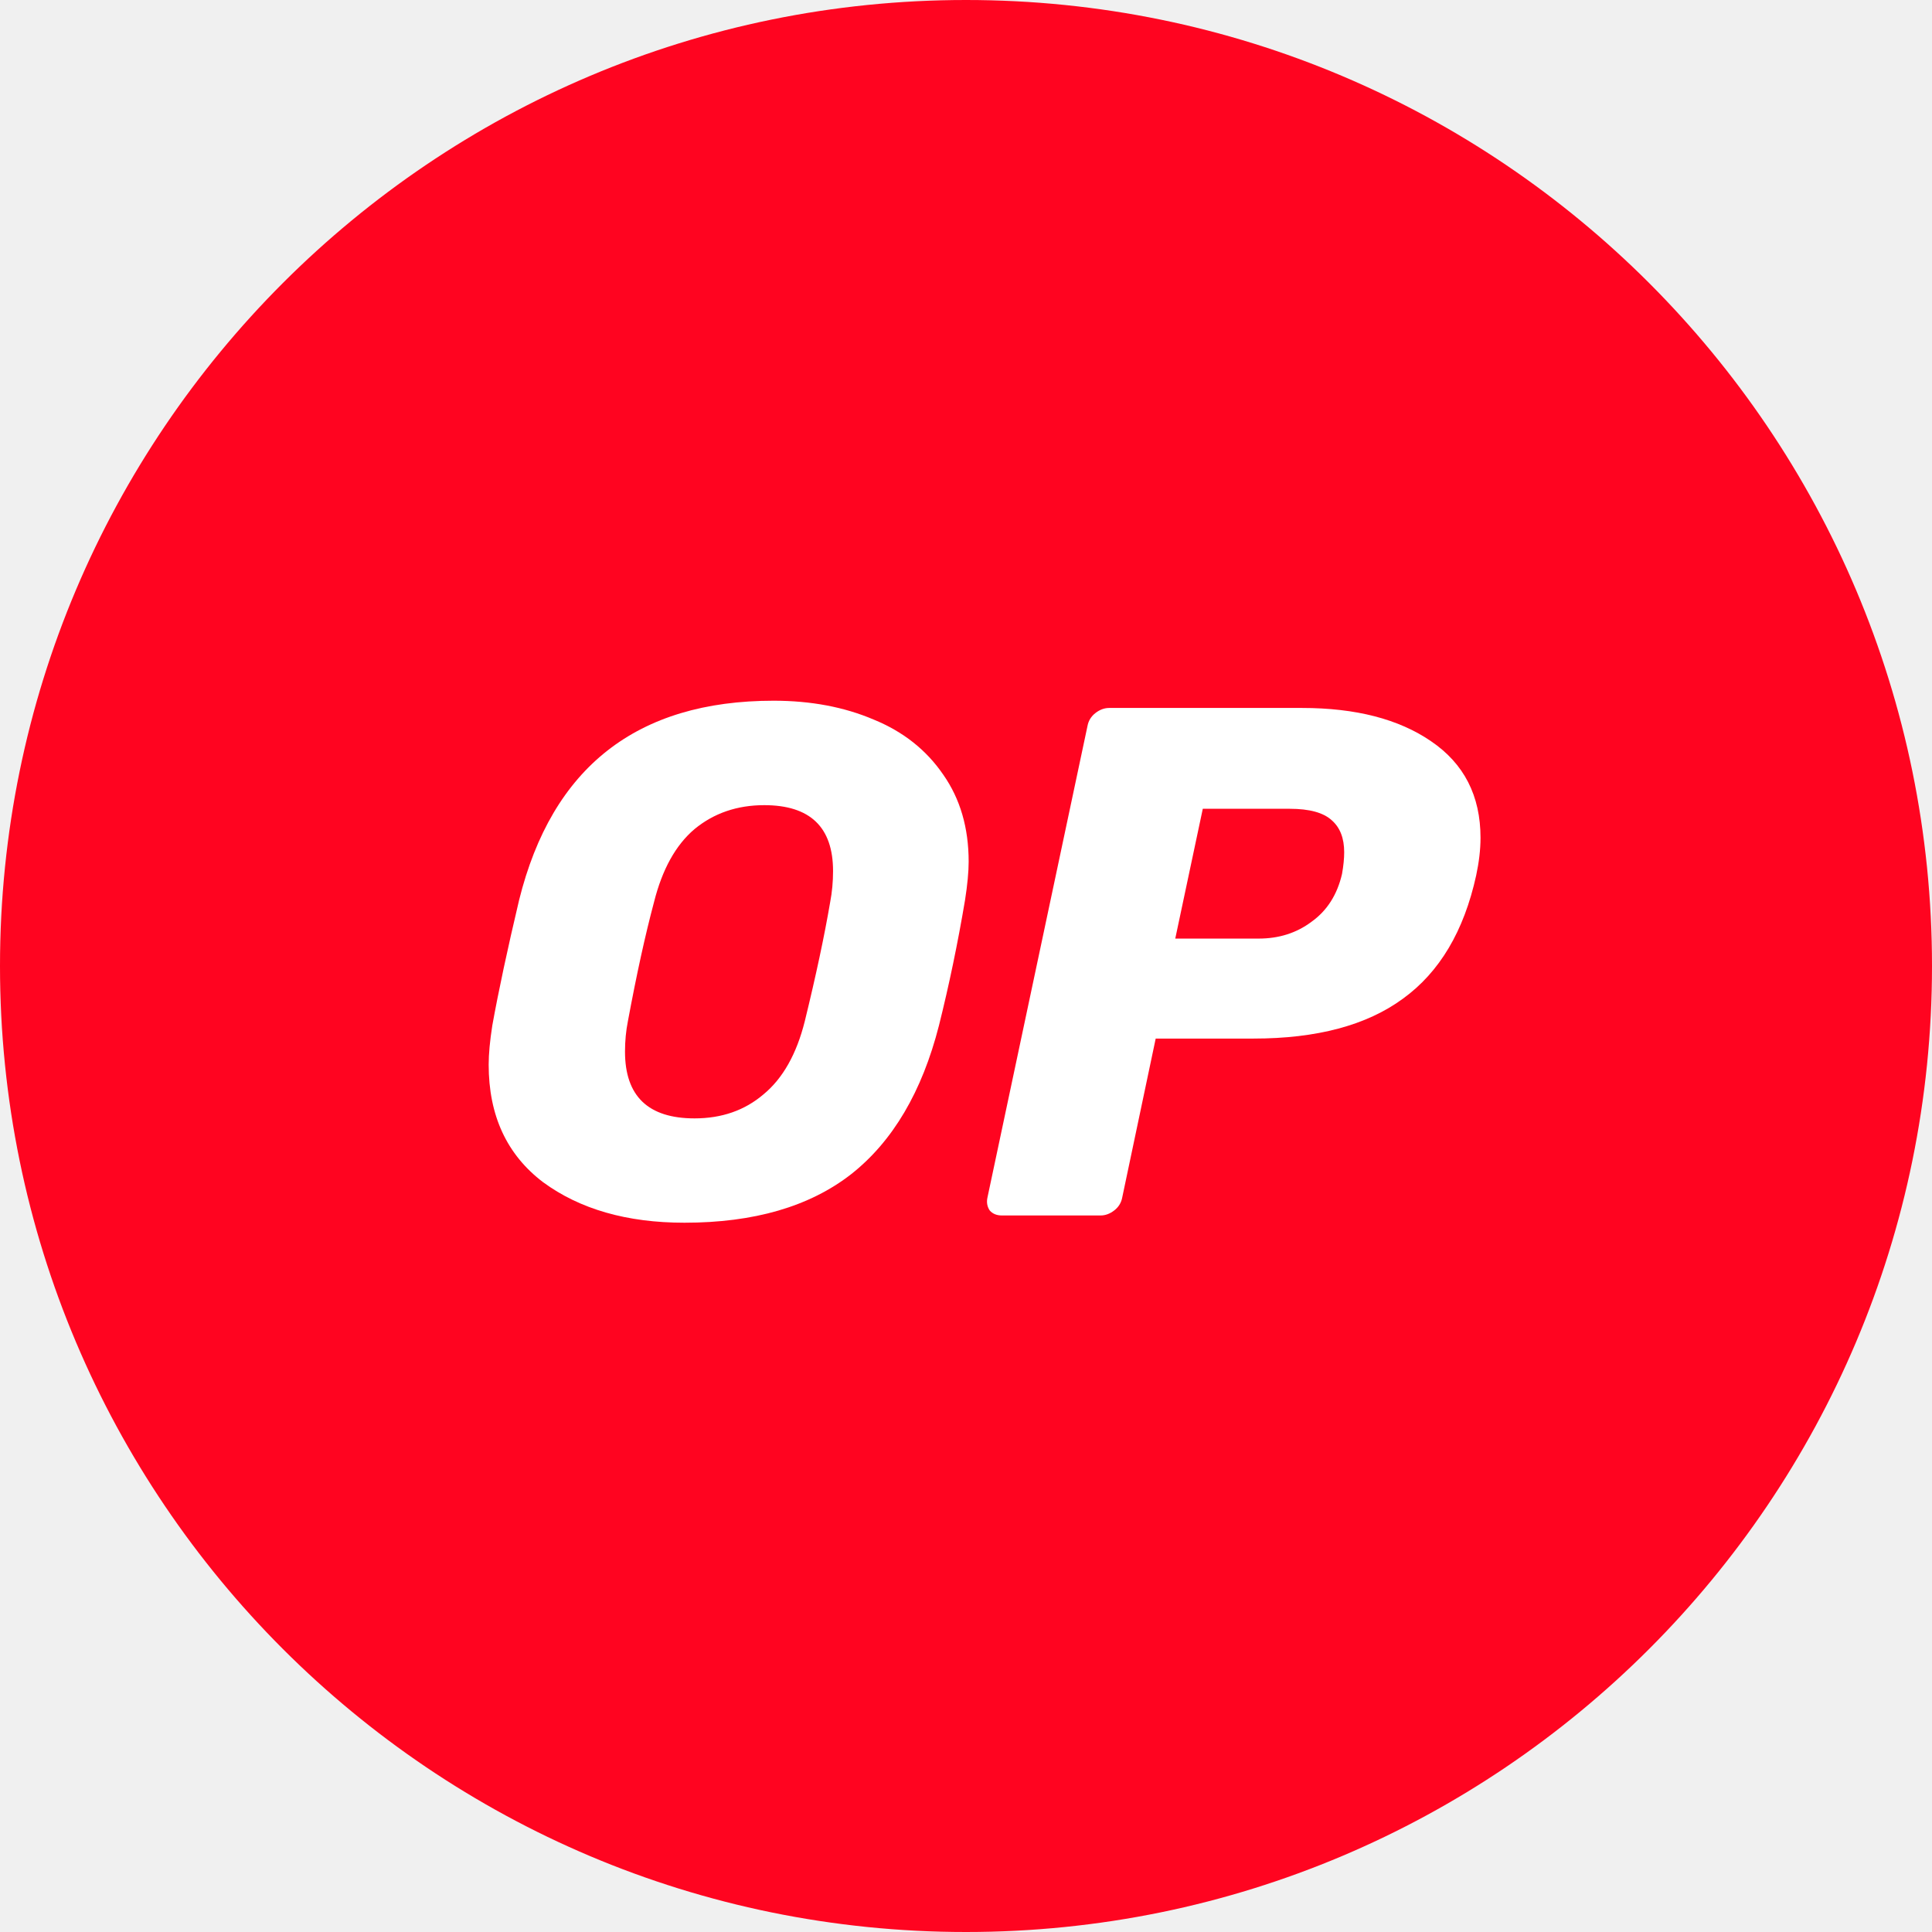
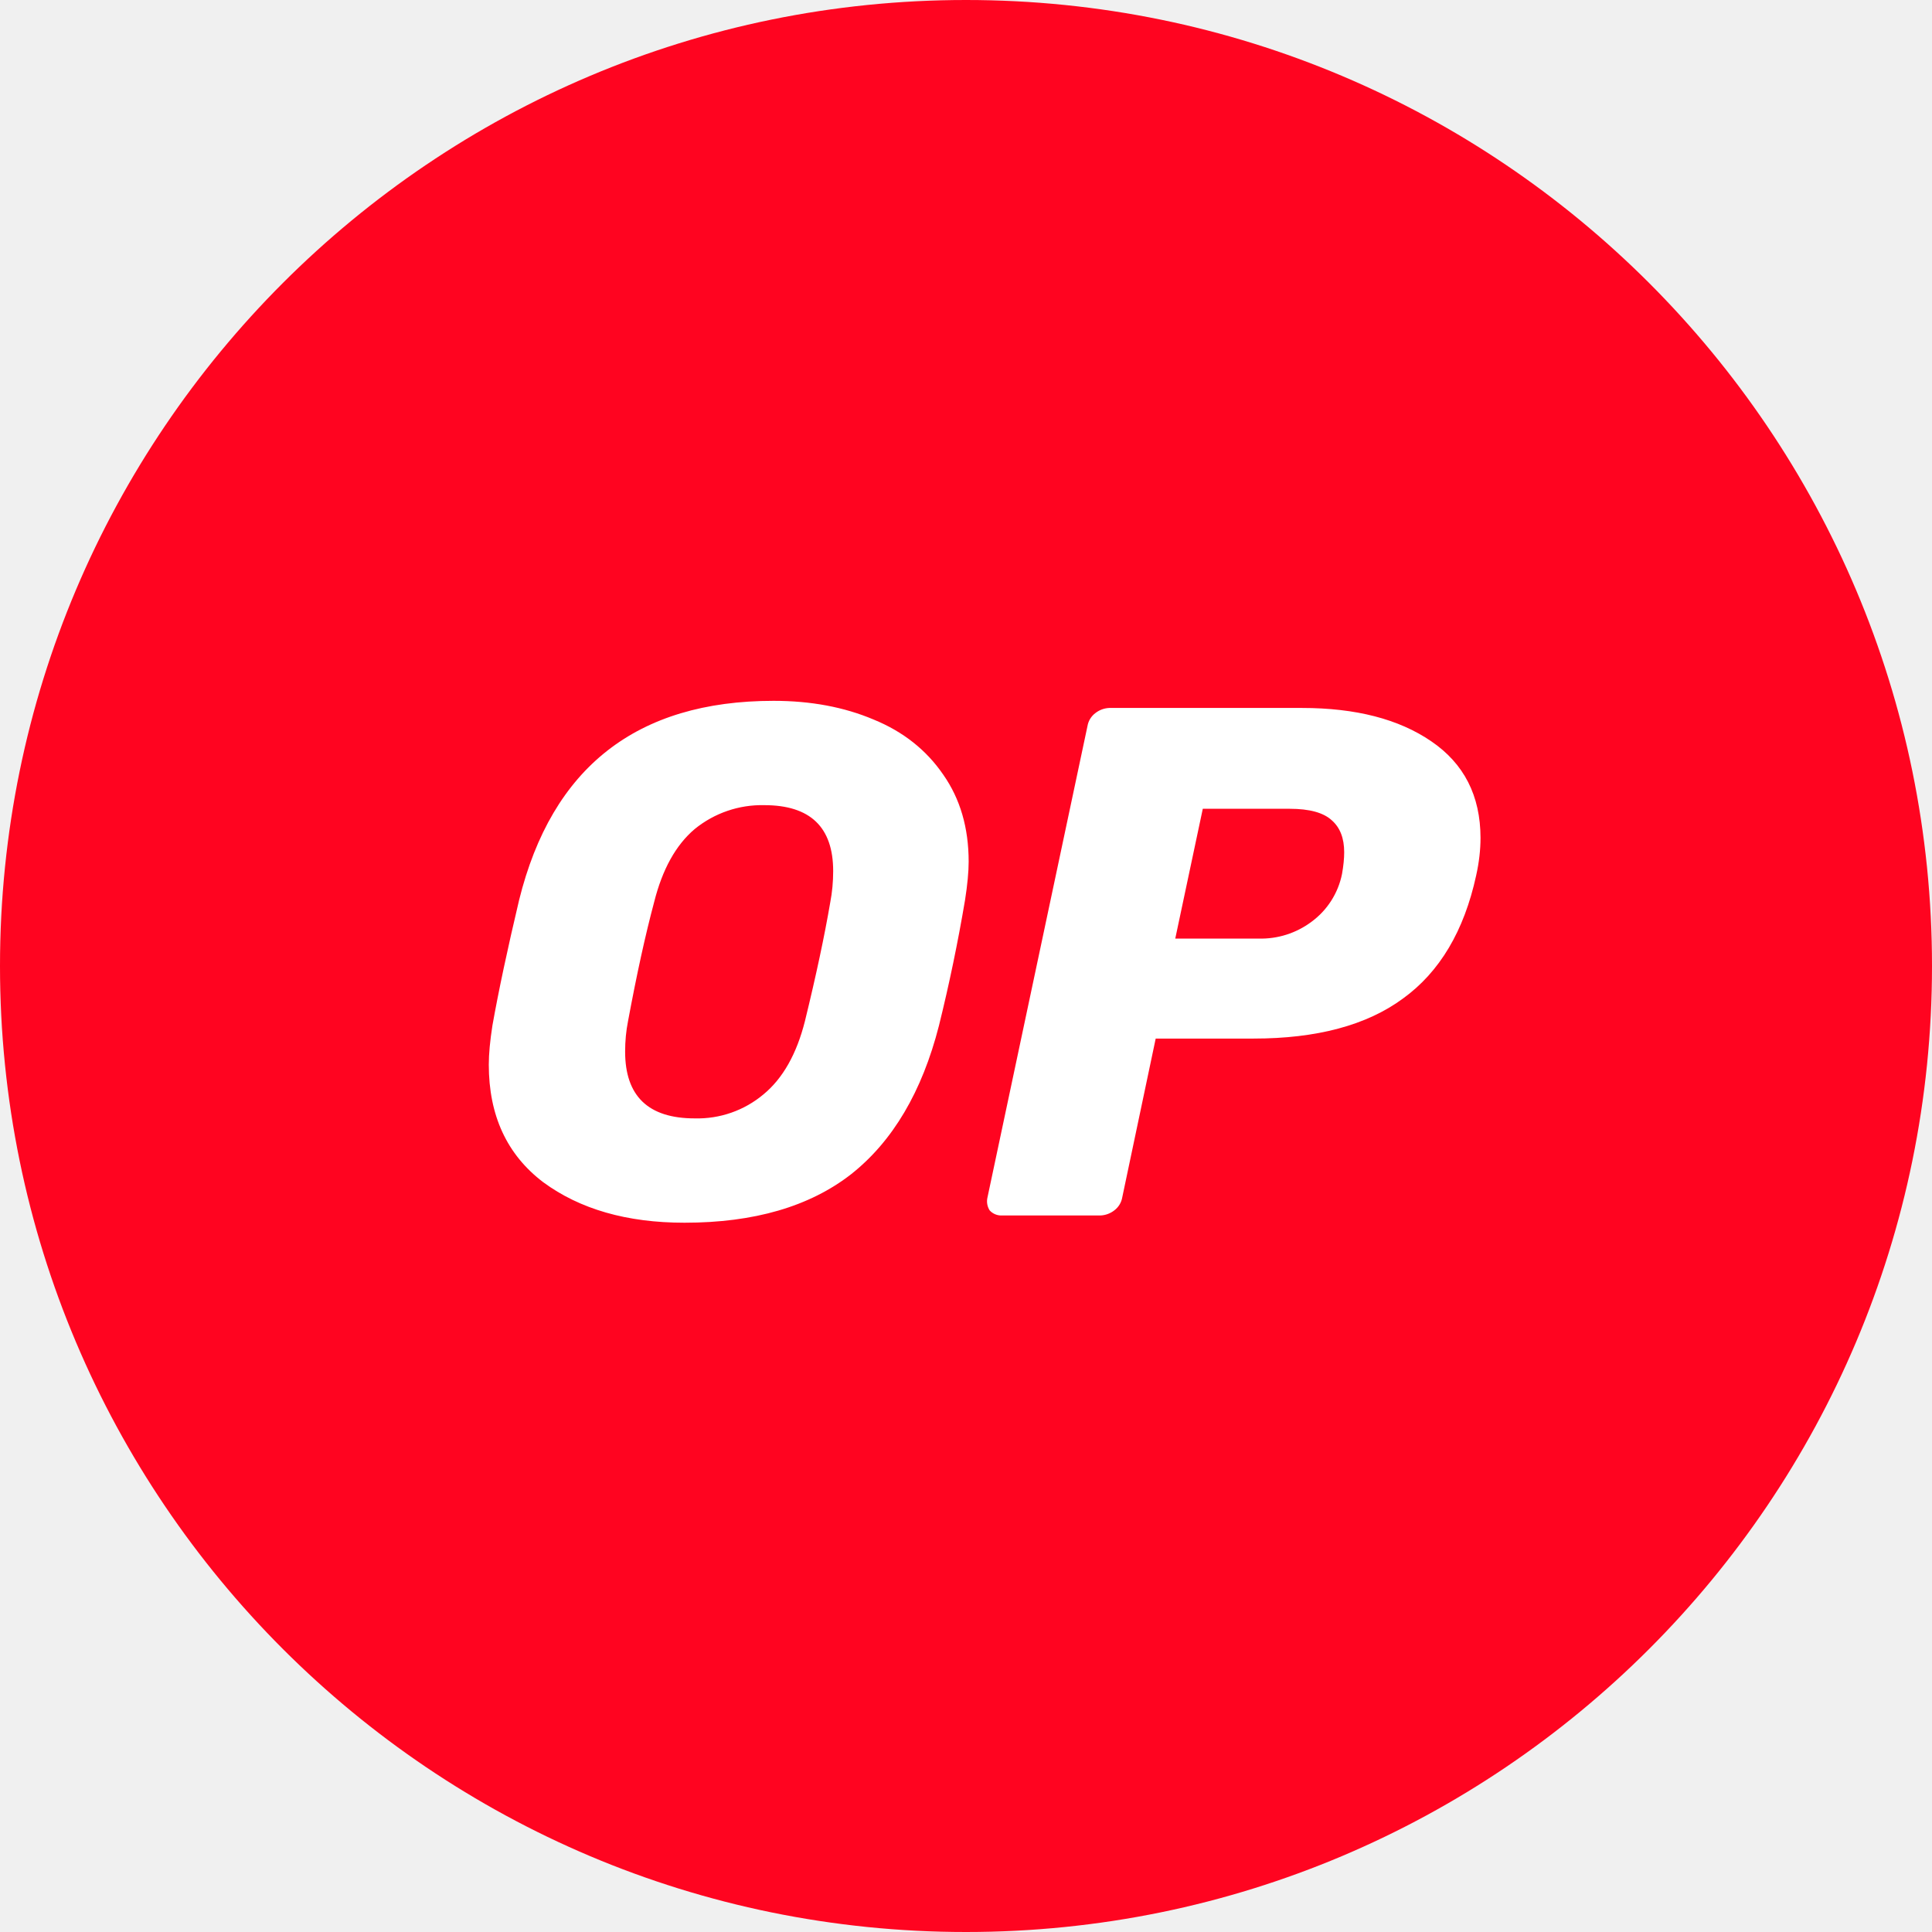
- <svg xmlns="http://www.w3.org/2000/svg" width="16" height="16" viewBox="0 0 16 16" fill="none">
-   <path d="M8 16C12.418 16 16 12.418 16 8C16 3.582 12.418 0 8 0C3.582 0 0 3.582 0 8C0 12.418 3.582 16 8 16Z" fill="#FF0420" />
-   <path d="M5.668 10.126C5.192 10.126 4.802 10.014 4.497 9.79C4.197 9.562 4.047 9.238 4.047 8.817C4.047 8.729 4.057 8.621 4.077 8.493C4.129 8.205 4.203 7.859 4.299 7.454C4.572 6.354 5.274 5.803 6.407 5.803C6.715 5.803 6.991 5.855 7.235 5.959C7.48 6.059 7.672 6.211 7.812 6.416C7.952 6.616 8.022 6.856 8.022 7.136C8.022 7.22 8.012 7.326 7.992 7.454C7.932 7.811 7.86 8.157 7.776 8.493C7.636 9.041 7.394 9.452 7.049 9.724C6.705 9.992 6.245 10.126 5.668 10.126ZM5.752 9.262C5.977 9.262 6.167 9.196 6.323 9.063C6.483 8.931 6.597 8.729 6.665 8.457C6.757 8.081 6.827 7.753 6.875 7.472C6.891 7.388 6.899 7.302 6.899 7.214C6.899 6.85 6.709 6.668 6.329 6.668C6.105 6.668 5.912 6.734 5.752 6.866C5.596 6.998 5.484 7.2 5.416 7.472C5.344 7.741 5.272 8.069 5.2 8.457C5.184 8.537 5.176 8.621 5.176 8.709C5.176 9.078 5.368 9.262 5.752 9.262Z" fill="white" />
-   <path d="M8.298 10.066C8.254 10.066 8.22 10.052 8.196 10.024C8.175 9.992 8.169 9.956 8.178 9.916L9.006 6.013C9.014 5.969 9.036 5.933 9.072 5.905C9.108 5.877 9.146 5.863 9.186 5.863H10.783C11.228 5.863 11.584 5.955 11.852 6.139C12.124 6.324 12.261 6.59 12.261 6.938C12.261 7.038 12.248 7.142 12.225 7.25C12.124 7.711 11.922 8.051 11.618 8.271C11.318 8.491 10.905 8.601 10.381 8.601H9.571L9.294 9.916C9.286 9.96 9.264 9.996 9.228 10.024C9.192 10.052 9.154 10.066 9.114 10.066H8.298ZM10.423 7.773C10.591 7.773 10.737 7.727 10.861 7.634C10.99 7.542 11.074 7.41 11.114 7.238C11.126 7.17 11.132 7.11 11.132 7.058C11.132 6.942 11.098 6.854 11.03 6.794C10.961 6.73 10.845 6.698 10.681 6.698H9.961L9.733 7.773H10.423Z" fill="white" />
+ <svg xmlns="http://www.w3.org/2000/svg" width="16" height="16" fill="none">
+   <path fill="#FF0420" d="M8 16A8 8 0 1 0 8 0a8 8 0 0 0 0 16" />
+   <path fill="#fff" d="M5.668 10.126q-.714 0-1.17-.336-.45-.342-.45-.973 0-.132.03-.324.077-.432.221-1.039.408-1.65 2.108-1.65.462 0 .828.155.367.15.577.457.21.3.21.72 0 .126-.03.318a14 14 0 0 1-.216 1.04q-.21.821-.727 1.23-.516.402-1.38.402m.084-.864a.85.85 0 0 0 .57-.199q.24-.198.343-.606.138-.564.21-.985.024-.126.024-.258 0-.546-.57-.546a.88.88 0 0 0-.577.198q-.234.198-.336.606-.108.403-.216.985-.024.12-.024.252 0 .553.576.553M8.298 10.066a.13.13 0 0 1-.102-.042.14.14 0 0 1-.018-.108l.828-3.903a.17.17 0 0 1 .066-.108.2.2 0 0 1 .114-.042h1.597q.667 0 1.07.276.407.277.408.799 0 .15-.036.312-.15.69-.607 1.02-.45.331-1.237.331h-.81l-.277 1.315a.17.17 0 0 1-.066.108.2.2 0 0 1-.114.042zm2.125-2.293a.7.7 0 0 0 .438-.139.65.65 0 0 0 .253-.396q.018-.102.018-.18 0-.174-.102-.264-.103-.096-.349-.096h-.72l-.228 1.075z" />
</svg>
